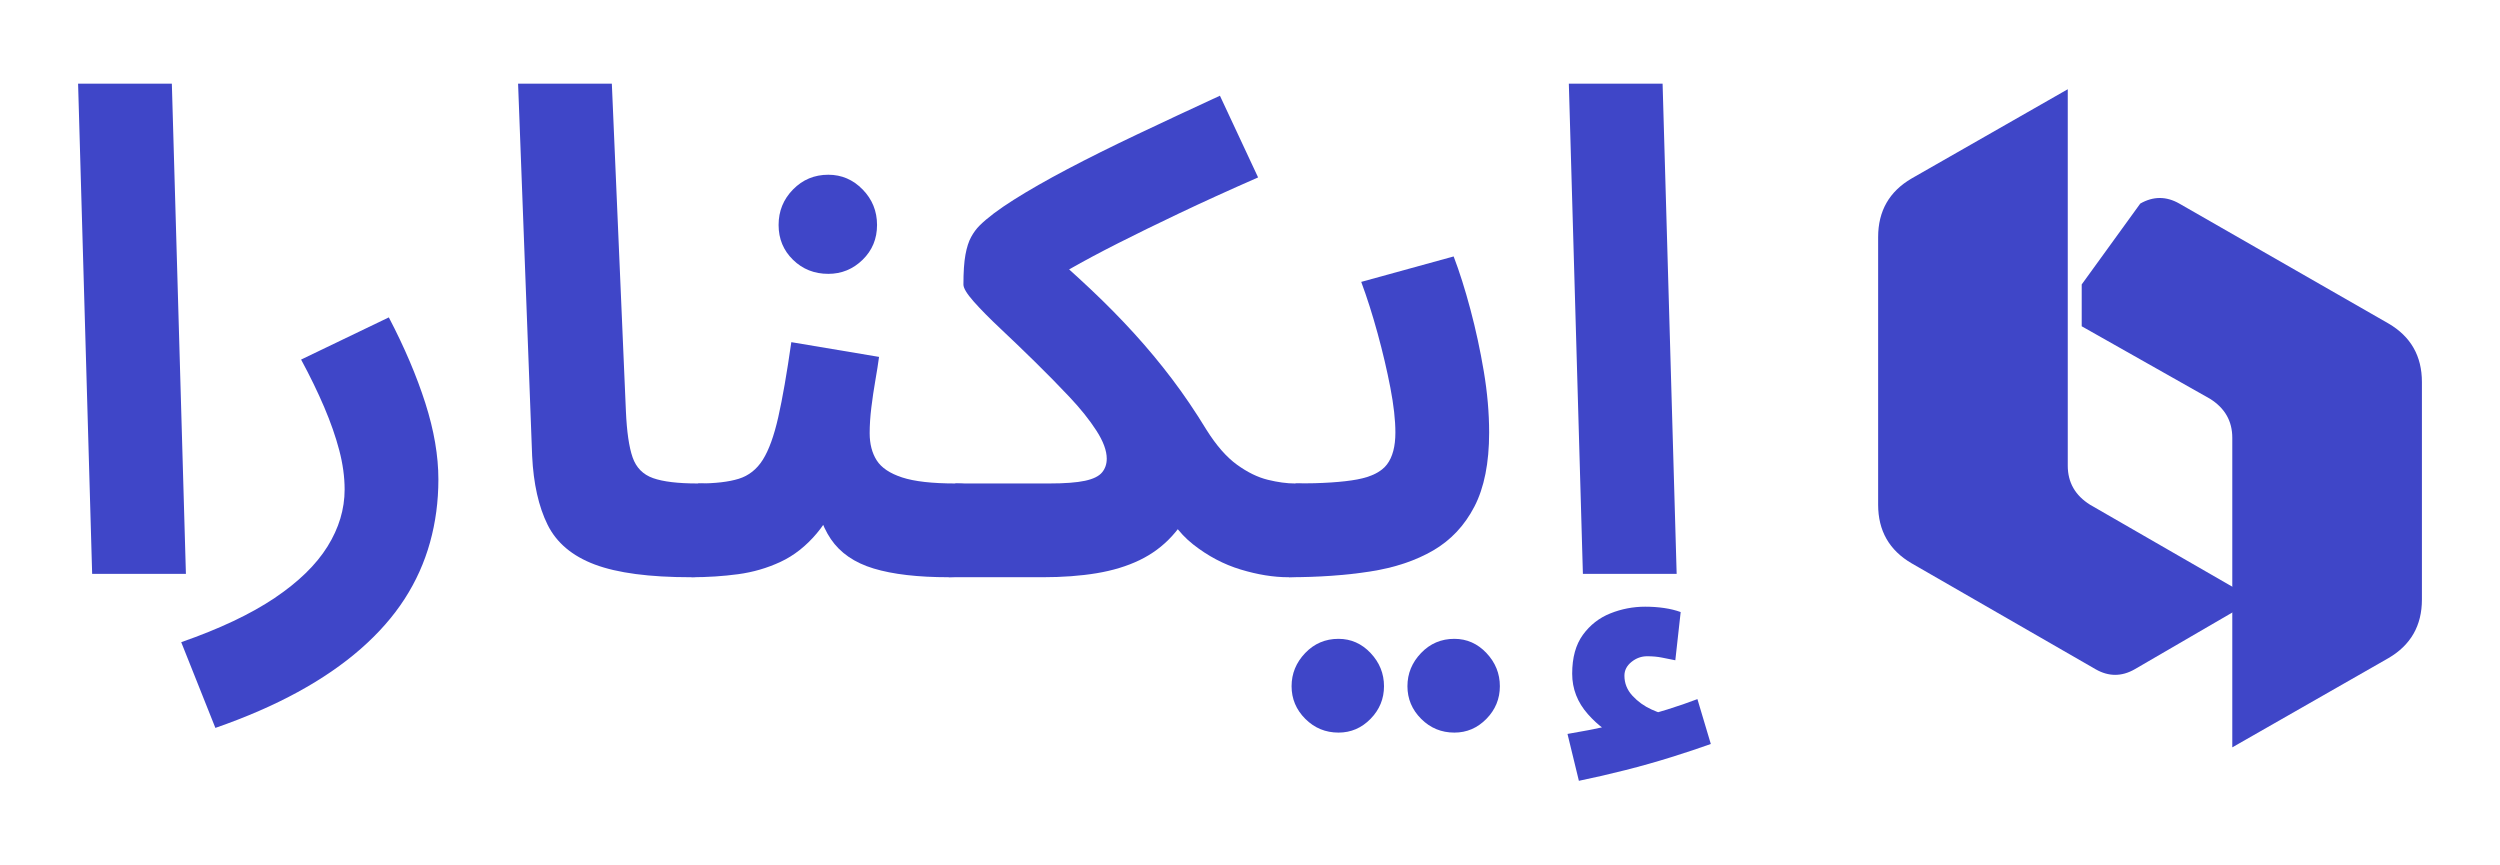
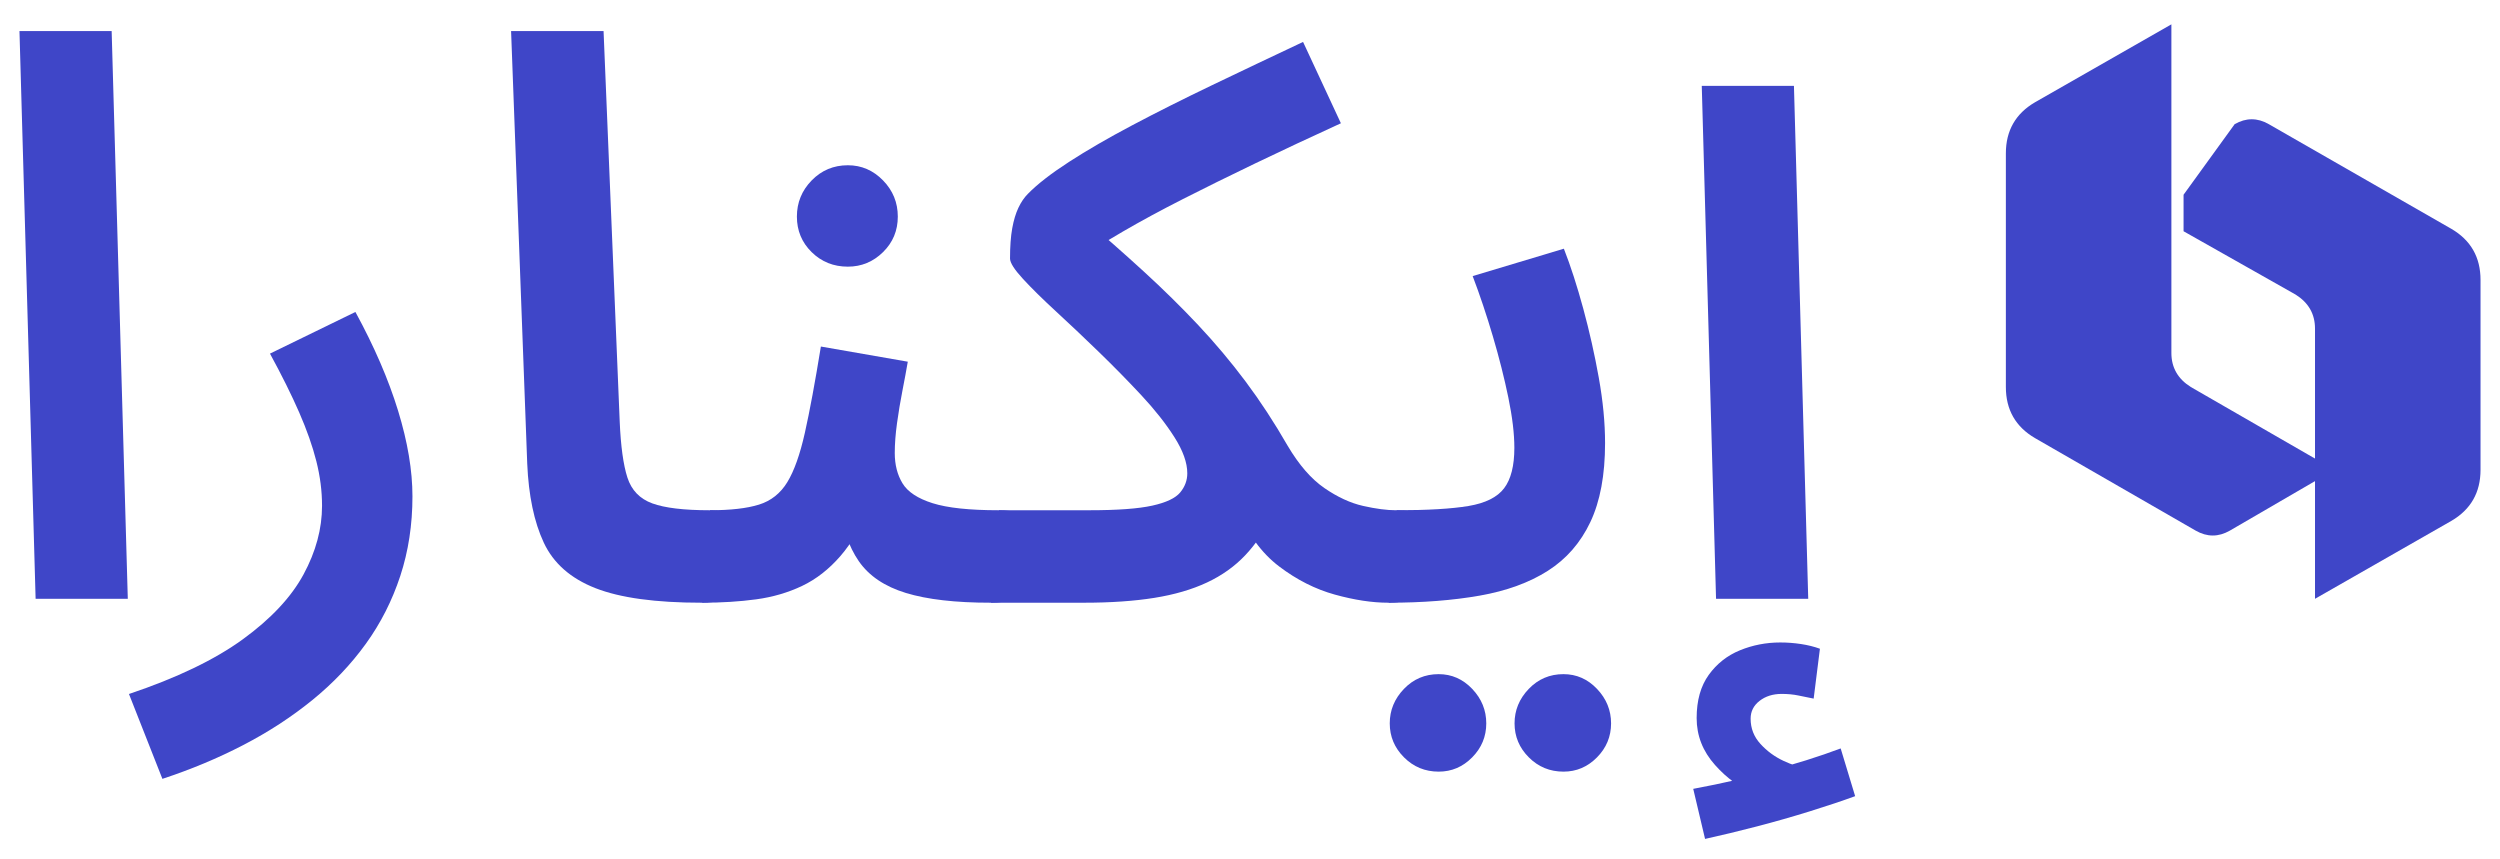
- <svg xmlns="http://www.w3.org/2000/svg" viewBox="199.25 65 896.5 310" fill="#3F46C8" role="img" aria-label="إيكنارا — Ichnara">
-   <g transform="matrix(0.2401537 0 0 -0.2401537 213.0836 270.7925)">
-     <path d="M80 0 59 732H199L220 0Z" />
-     <path d="M264 -230 213 -102Q299 -72 352.5 -36.0Q406 0 431.5 41.0Q457 82 457 126Q457 154 449.0 184.5Q441 215 426.5 249.0Q412 283 392 320L523 383Q558 316 577.5 255.0Q597 194 597 141Q597 92 584.5 47.0Q572 2 546.5 -37.5Q521 -77 481.0 -112.0Q441 -147 387.0 -176.5Q333 -206 264 -230Z" />
-     <path d="M974 -5Q881 -5 830.5 14.0Q780 33 760.0 73.5Q740 114 737 176L716 732H856L877 243Q879 197 887.0 174.0Q895 151 917.5 143.0Q940 135 984 135Q1022 135 1038.5 115.5Q1055 96 1055 67Q1055 36 1034.0 15.5Q1013 -5 974 -5Z" />
-     <path d="M1179.2 448.0Q1148 448 1126.5 469.0Q1105 490 1105 521Q1105 552 1126.543 574.0Q1148.086 596.0 1179.286 596.0Q1209 596 1230.5 574.0Q1252 552 1252 521Q1252 490 1230.457 469.0Q1208.914 448.0 1179.2 448.0Z" />
-     <path d="M975 -5 985 135Q1023 135 1045.5 142.0Q1068 149 1081.5 170.5Q1095 192 1104.5 234.0Q1114 276 1124 346L1255 324Q1253 309 1249.5 289.0Q1246 269 1243.5 248.5Q1241 228 1241 210Q1241 186 1251.5 169.5Q1262 153 1289.5 144.0Q1317 135 1369 135Q1407 135 1423.0 115.5Q1439 96 1439 67Q1439 36 1418.5 15.5Q1398 -5 1359 -5Q1290 -5 1247.0 8.0Q1204 21 1183.0 52.0Q1162 83 1156 137H1204Q1186 89 1162.0 60.5Q1138 32 1108.0 18.0Q1078 4 1044.5 -0.5Q1011 -5 975 -5Z" />
-     <path d="M1359 -5 1369 135H1509Q1544 135 1562.5 139.0Q1581 143 1588.0 151.5Q1595 160 1595 172Q1595 190 1579.5 214.0Q1564 238 1539.5 264.0Q1515 290 1488.0 316.5Q1461 343 1436.5 366.0Q1412 389 1396.5 406.5Q1381 424 1381 432Q1381 460 1384.0 476.5Q1387 493 1392.5 503.0Q1398 513 1405 520Q1422 537 1456.0 558.5Q1490 580 1536.5 604.5Q1583 629 1641.0 656.5Q1699 684 1764 714L1821 592Q1755 563 1703.5 538.5Q1652 514 1611.5 493.5Q1571 473 1539.5 455.0Q1508 437 1483 421L1493 495Q1536 458 1571.0 425.0Q1606 392 1636.0 359.0Q1666 326 1692.5 291.0Q1719 256 1744 215Q1766 180 1789.5 163.0Q1813 146 1835.5 140.5Q1858 135 1876 135Q1914 135 1930.5 115.5Q1947 96 1947 67Q1947 36 1926.0 15.5Q1905 -5 1866 -5Q1833 -5 1795.0 6.5Q1757 18 1724.0 44.0Q1691 70 1674 115L1728 111Q1713 79 1692.5 56.5Q1672 34 1644.0 20.5Q1616 7 1580.0 1.0Q1544 -5 1499 -5Z" />
-     <path d="M2114.1 -237.0Q2085 -237 2064.5 -216.5Q2044 -196 2044.0 -167.714Q2044.0 -139.429 2064.3 -118.214Q2084.6 -97.0 2114 -97Q2142 -97 2162.0 -118.214Q2182.0 -139.429 2182.0 -167.714Q2182 -196 2161.907 -216.5Q2141.814 -237.0 2114.1 -237.0ZM1941.1 -237.0Q1912 -237 1891.5 -216.5Q1871 -196 1871.0 -167.714Q1871.0 -139.429 1891.3 -118.214Q1911.6 -97.0 1941 -97Q1969 -97 1989.0 -118.214Q2009.0 -139.429 2009.0 -167.714Q2009 -196 1988.907 -216.5Q1968.814 -237.0 1941.1 -237.0Z" />
-     <path d="M1867 -5 1877 135Q1937 135 1969.0 141.0Q2001 147 2013.5 163.5Q2026 180 2026 211Q2026 239 2018.5 278.0Q2011 317 1999.5 359.0Q1988 401 1975 436L2113 474Q2126 440 2138.0 395.0Q2150 350 2158.0 302.5Q2166 255 2166 211Q2166 143 2144.0 100.5Q2122 58 2082.5 35.0Q2043 12 1988.0 3.5Q1933 -5 1867 -5Z" />
-     <path d="M2300 -309 2283 -239Q2318 -233 2335.5 -229.0Q2353 -225 2373 -220L2363 -245Q2337 -236 2313.5 -209.5Q2290 -183 2290 -149Q2290 -113 2306.0 -91.0Q2322 -69 2347.0 -59.0Q2372 -49 2399 -49Q2414 -49 2427.5 -51.0Q2441 -53 2452 -57L2444 -129Q2434 -127 2424.0 -125.0Q2414 -123 2402 -123Q2389 -123 2378.5 -131.5Q2368 -140 2368 -152Q2368 -169 2380.0 -182.0Q2392 -195 2408.5 -202.5Q2425 -210 2436 -211L2381 -217Q2408 -210 2432.0 -202.5Q2456 -195 2477 -187L2497 -254Q2472 -263 2438.5 -273.5Q2405 -284 2369.5 -293.0Q2334 -302 2300 -309Z" />
-     <path d="M2306 0 2285 732H2425L2446 0Z" />
+ <svg xmlns="http://www.w3.org/2000/svg" viewBox="48.702 87 1027.048 352.652" fill="#3F46C8" role="img" aria-label="إيكنارا — Ichnara">
+   <g transform="matrix(0.3216 0 0 -0.3216 36.1505 333)">
+     <path d="M84.524 0.0 63.901 725.214H181.657L202.28 0.0Z" />
+     <path d="M246.476 -230.0 203.77 -121.605Q295.426 -90.851 349.303 -51.647Q403.18 -12.442 426.795 31.197Q450.409 74.837 450.409 118.837Q450.409 146.837 443.163 175.64Q435.918 204.443 421.229 238.066Q406.541 271.689 383.901 313.214L493.034 366.411Q529.165 300.165 547.534 240.296Q565.903 180.427 565.903 130.82Q565.903 76.542 550.387 29.28Q534.87 -17.982 506.354 -57.482Q477.838 -96.982 438.026 -129.343Q398.215 -161.704 349.682 -186.868Q301.149 -212.032 246.476 -230.0Z" />
+     <path d="M935.197 -5.0Q847.099 -5.0 799.615 13.623Q752.131 32.246 733.639 71.803Q715.147 111.361 712.524 172.607L691.901 725.214H810.034L830.657 226.411Q832.657 179.28 840.468 154.96Q848.28 130.641 872.288 121.887Q896.296 113.132 945.197 113.132Q976.788 113.132 990.649 96.649Q1004.51 80.165 1004.51 56.066Q1004.51 30.722 986.149 12.861Q967.788 -5.0 935.197 -5.0Z" />
+     <path d="M1122.076 424.295Q1094.722 424.295 1075.861 442.844Q1057.0 461.393 1057.0 488.246Q1057.0 515.099 1075.888 534.459Q1094.775 553.82 1122.129 553.82Q1148.181 553.82 1167.042 534.459Q1185.903 515.099 1185.903 488.246Q1185.903 461.393 1167.015 442.844Q1148.128 424.295 1122.076 424.295Z" />
+     <path d="M936 -5 946.0 113.132Q985.508 113.132 1008.574 120.321Q1031.639 127.51 1044.762 149.01Q1057.885 170.51 1067.197 212.132Q1076.508 253.755 1087.639 322.247L1198.657 302.887Q1195.903 286.755 1191.837 266.001Q1187.772 245.247 1184.895 224.37Q1182.018 203.493 1182.018 186.247Q1182.018 163.755 1191.952 147.444Q1201.887 131.132 1230.329 122.132Q1258.772 113.132 1314.542 113.132Q1346.132 113.132 1359.682 96.649Q1373.231 80.165 1373.231 56.066Q1373.231 30.722 1355.182 12.861Q1337.132 -5.0 1304.542 -5.0Q1237.05 -5.0 1196.312 7.434Q1155.574 19.869 1136.082 48.041Q1116.591 76.214 1110.591 122.673L1151.804 121.919Q1134.558 79.951 1112.632 54.656Q1090.705 29.361 1063.722 16.492Q1036.738 3.623 1004.934 -0.689Q973.131 -5.0 936 -5Z" />
+     <path d="M1305 -5 1315.0 113.132H1431.247Q1484.345 113.132 1510.951 119.018Q1537.557 124.903 1546.63 135.853Q1555.704 146.804 1555.704 160.312Q1555.704 180.574 1539.261 206.459Q1522.819 232.345 1496.999 260.041Q1471.18 287.738 1442.483 315.557Q1413.786 343.377 1387.967 367.131Q1362.147 390.885 1345.705 408.762Q1329.262 426.639 1329.262 434.639Q1329.262 457.738 1332.074 473.295Q1334.885 488.853 1340.008 499.607Q1345.131 510.361 1352.131 517.361Q1370.262 535.869 1404.639 558.123Q1439.016 580.377 1485.328 604.877Q1531.639 629.377 1587.377 656.123Q1643.115 682.869 1703.591 711.361L1751.919 607.458Q1692.705 580.343 1642.525 556.22Q1592.345 532.097 1550.148 510.655Q1507.951 489.212 1473.435 469.138Q1438.919 449.065 1411.28 430.049L1419.772 488.968Q1463.526 451.591 1500.411 417.837Q1537.296 384.082 1569.558 349.763Q1601.82 315.443 1630.017 277.804Q1658.214 240.165 1683.968 195.395Q1705.591 158.887 1730.787 141.51Q1755.984 124.132 1780.369 118.632Q1804.754 113.132 1822.377 113.132Q1853.968 113.132 1867.828 96.649Q1881.689 80.165 1881.689 56.066Q1881.689 30.722 1863.328 12.861Q1844.968 -5.0 1812.377 -5.0Q1781.639 -5.0 1744.205 5.369Q1706.77 15.738 1673.016 41.361Q1639.262 66.984 1620.0 114.246L1664.951 107.23Q1649.951 77.115 1629.828 55.746Q1609.705 34.377 1580.951 20.877Q1552.197 7.377 1513.558 1.189Q1474.919 -5.0 1423.51 -5.0Z" />
+     <path d="M2036.276 -220.788Q2010.23 -220.788 1991.992 -202.55Q1973.754 -184.312 1973.754 -159.15Q1973.754 -133.989 1991.867 -115.117Q2009.981 -96.246 2036.214 -96.246Q2061.197 -96.246 2079.124 -115.117Q2097.05 -133.989 2097.05 -159.15Q2097.05 -184.312 2079.066 -202.55Q2061.082 -220.788 2036.276 -220.788ZM1876.849 -220.788Q1850.803 -220.788 1832.565 -202.55Q1814.327 -184.312 1814.327 -159.15Q1814.327 -133.989 1832.44 -115.117Q1850.553 -96.246 1876.786 -96.246Q1901.77 -96.246 1919.697 -115.117Q1937.623 -133.989 1937.623 -159.15Q1937.623 -184.312 1919.639 -202.55Q1901.655 -220.788 1876.849 -220.788Z" />
+     <path d="M1813 -5 1823.0 113.132Q1882.623 113.132 1915.0 118.567Q1947.377 124.001 1960.443 141.255Q1973.508 158.51 1973.508 192.903Q1973.508 219.772 1965.82 257.075Q1958.131 294.378 1946.066 335.247Q1934.0 376.116 1920.246 412.247L2036.755 447.231Q2049.755 413.985 2061.567 370.493Q2073.378 327.001 2081.378 282.329Q2089.378 237.657 2089.378 198.935Q2089.378 137.722 2070.583 98.049Q2051.788 58.377 2016.247 35.754Q1980.705 13.131 1929.287 4.066Q1877.869 -5.0 1813 -5Z" />
+     <path d="M2217.115 -306.738 2202.0 -242.77Q2233.607 -236.77 2250.541 -232.77Q2267.476 -228.77 2287.476 -223.77L2279.361 -247.262Q2253.361 -238.639 2229.861 -212.328Q2206.361 -186.016 2206.361 -152.393Q2206.361 -118.655 2221.795 -97.221Q2237.23 -75.786 2261.664 -65.786Q2286.099 -55.786 2313.099 -55.786Q2326.591 -55.786 2339.714 -57.786Q2352.837 -59.786 2363.837 -63.786L2355.837 -127.492Q2345.837 -125.492 2336.214 -123.492Q2326.591 -121.492 2314.968 -121.492Q2298.197 -121.492 2286.755 -130.369Q2275.312 -139.246 2275.312 -153.131Q2275.312 -171.639 2287.878 -185.393Q2300.443 -199.147 2317.32 -207.024Q2334.197 -214.901 2345.197 -215.524L2295.476 -220.77Q2322.476 -213.77 2346.287 -206.27Q2370.099 -198.77 2390.345 -191.147L2408.837 -252.115Q2384.214 -261.115 2351.091 -271.426Q2317.968 -281.738 2283.41 -290.738Q2248.853 -299.738 2217.115 -306.738Z" />
+     <path d="M2231.147 0.0 2212.901 655.214H2330.657L2348.903 0.0Z" />
  </g>
  <g transform="translate(852.75 95) scale(1.0)">
    <path d="M20 55Q20 41 32 34L88 2V137Q88 146 96 151L155 185L112 210Q105 214 98 210L32 172Q20 165 20 151Z" />
    <path d="M114 43Q121 39 128 43L203 86Q215 93 215 107V185Q215 199 203 206L147 238V127Q147 118 139 113L93 87L93 72Z" />
  </g>
</svg>
